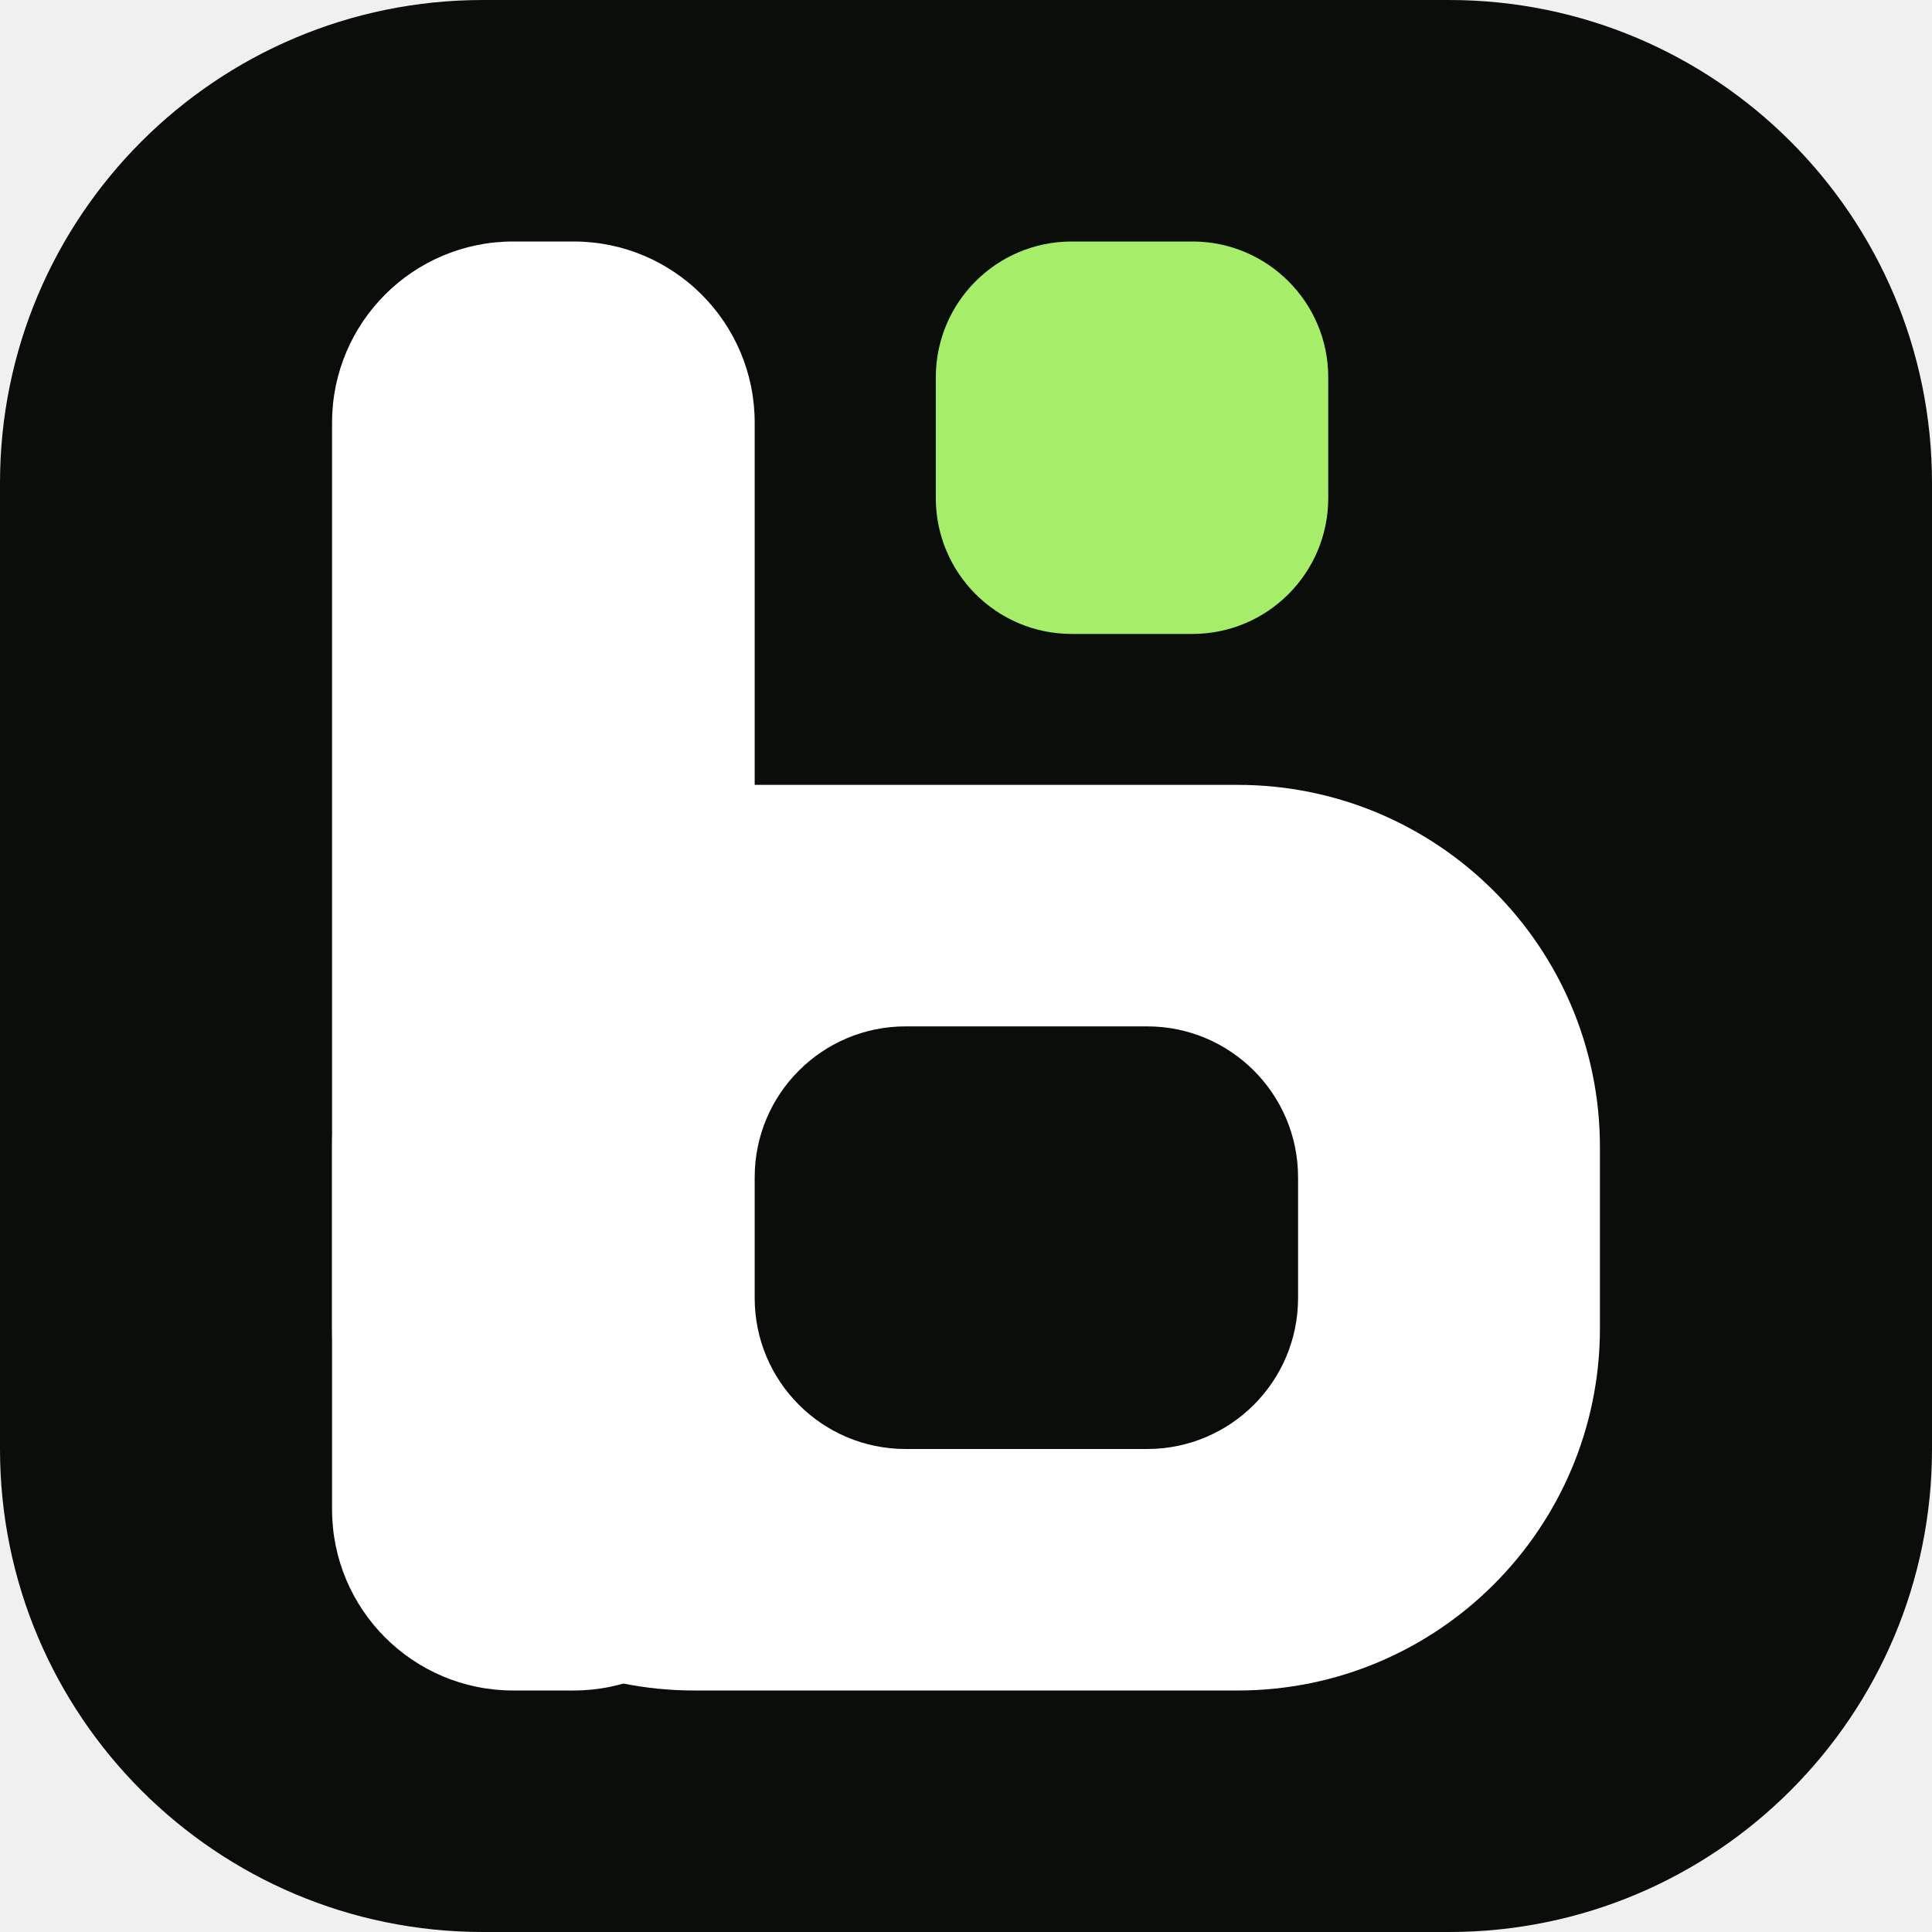
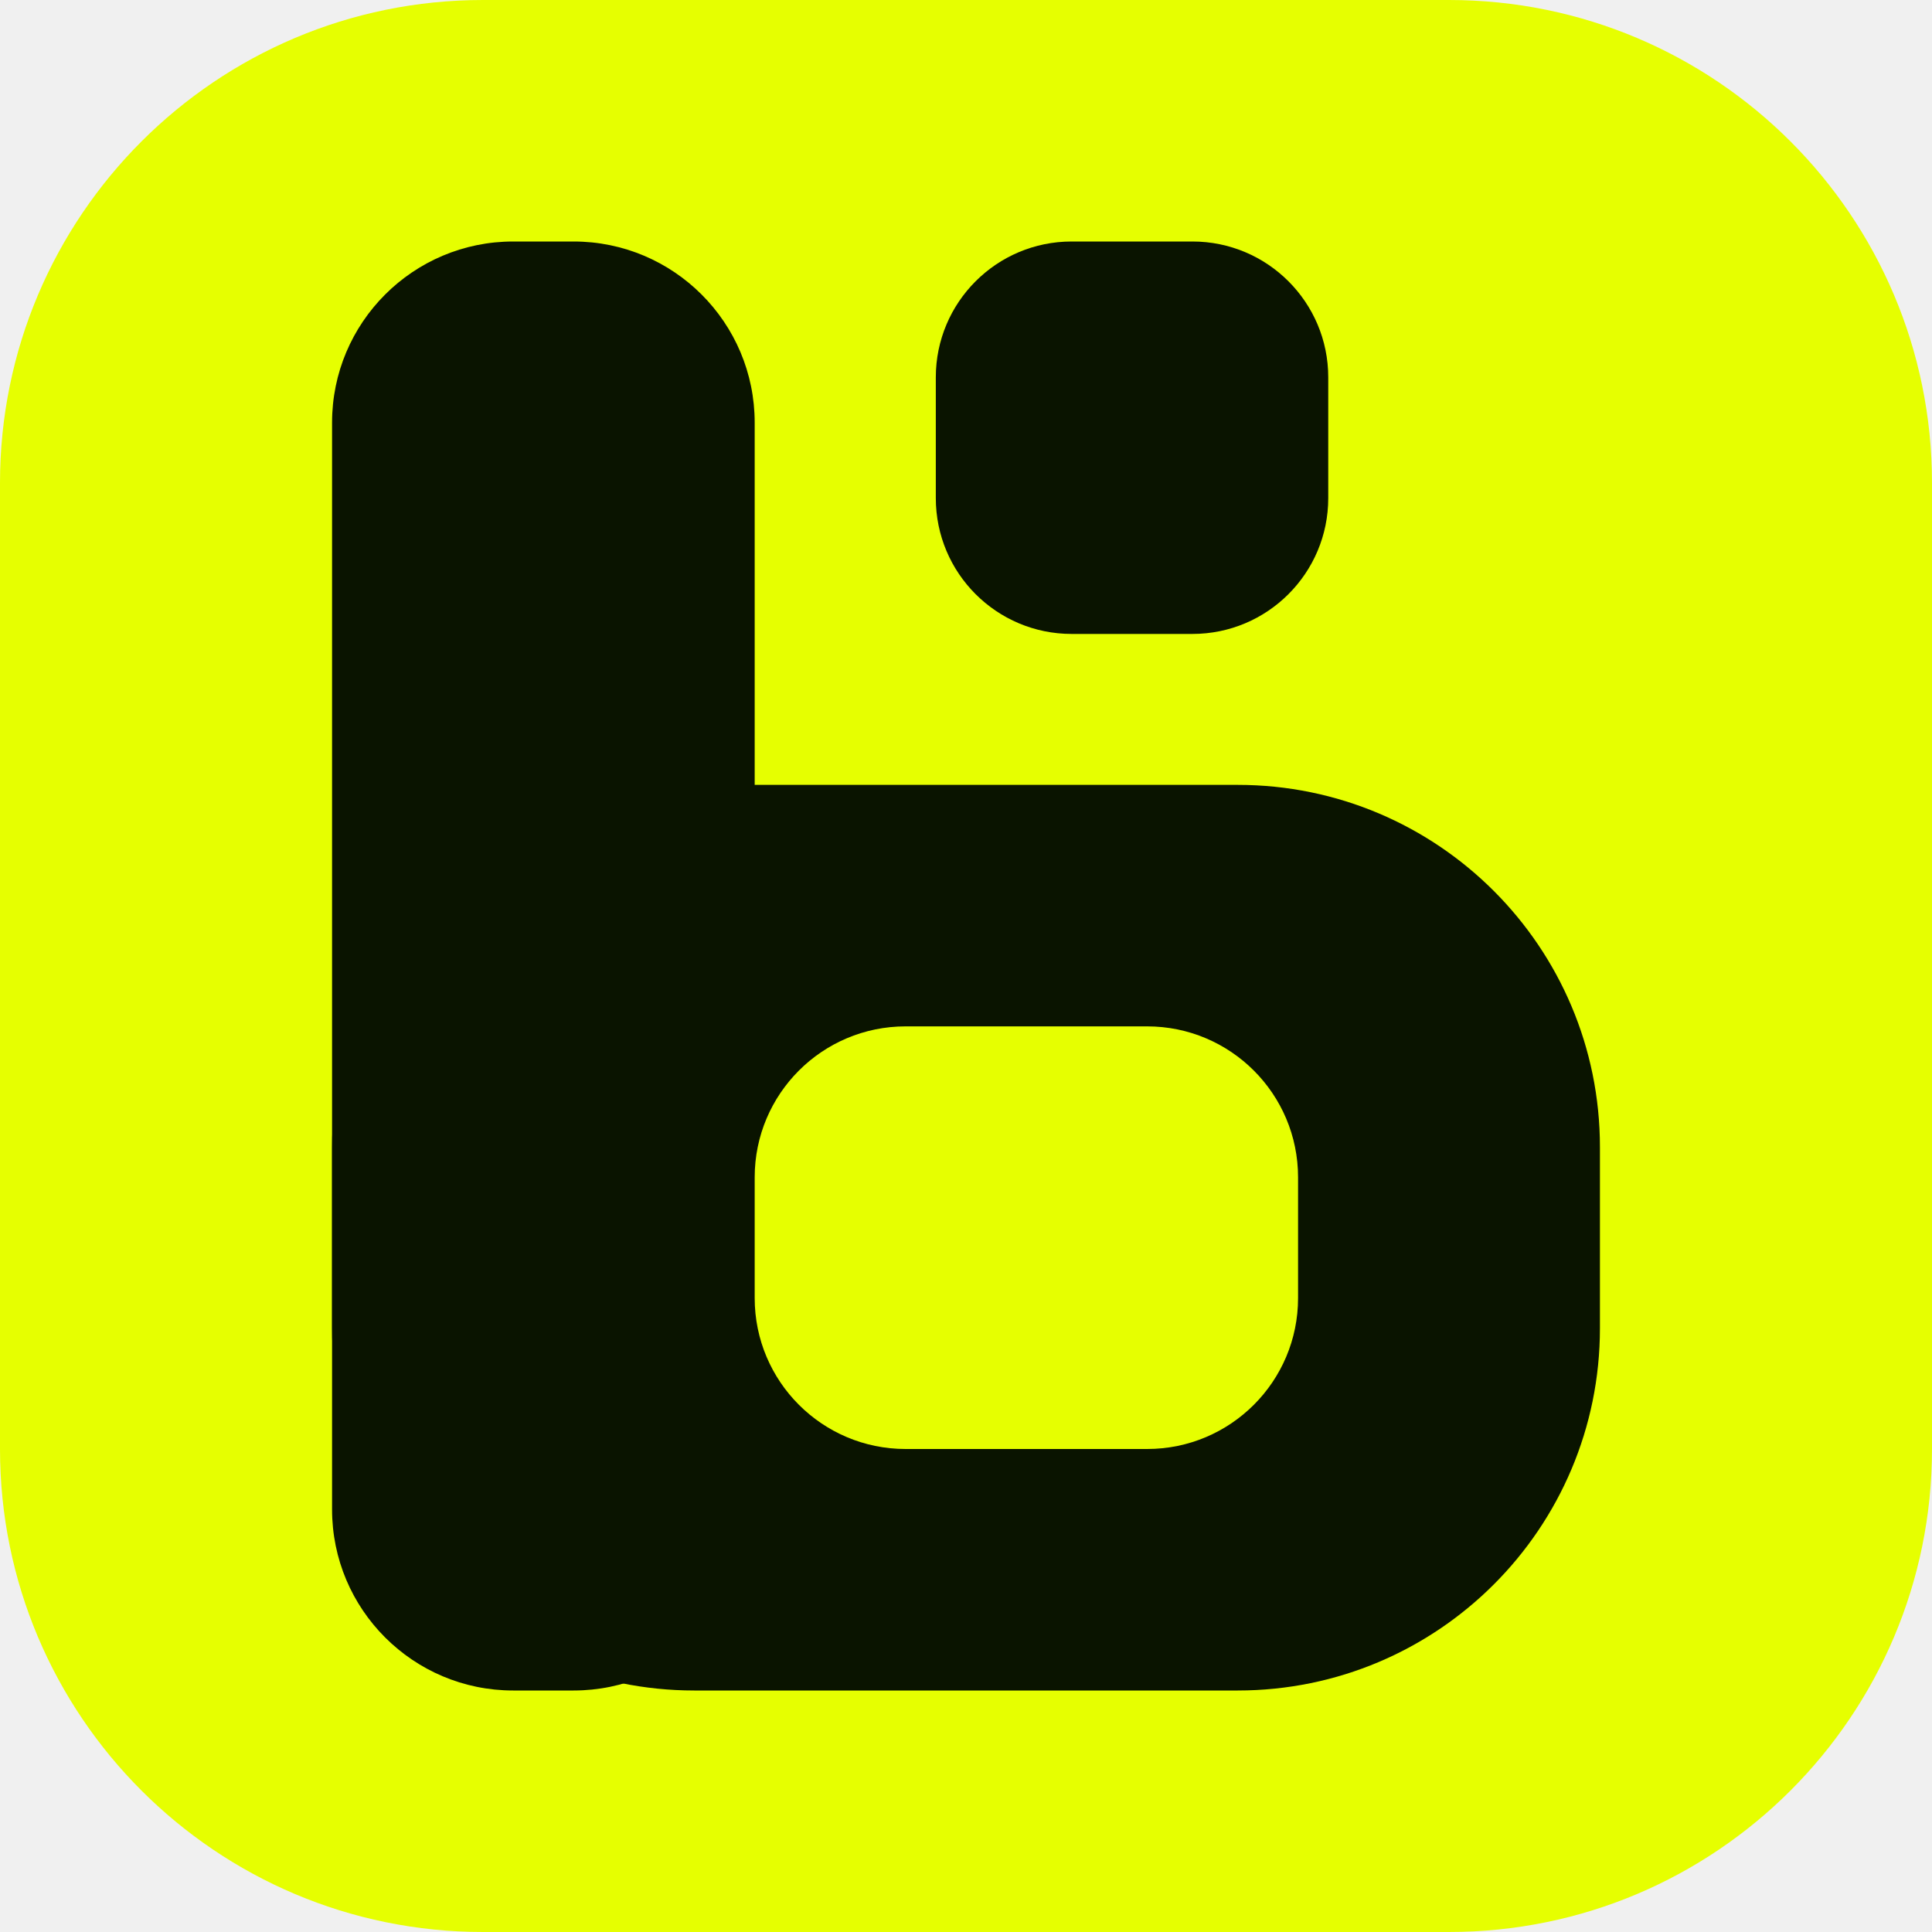
<svg xmlns="http://www.w3.org/2000/svg" viewBox="0 0 64 64">
-   <rect width="64" height="64" rx="16" fill="#0a0d09" />
-   <rect x="11" y="8" width="14" height="48" rx="6" fill="#fff" />
-   <rect x="11" y="26" width="42" height="30" rx="12" fill="#fff" />
-   <rect x="25" y="34" width="18" height="14" rx="5" fill="#0a0d09" />
-   <rect x="31" y="8" width="13" height="13" rx="4.5" fill="#a6ee6a" />
+   <rect width="64" height="64" rx="16" fill="#e6ff00" />
+   <rect x="11" y="8" width="14" height="48" rx="6" fill="#0a1400" />
+   <rect x="11" y="26" width="42" height="30" rx="12" fill="#0a1400" />
+   <rect x="25" y="34" width="18" height="14" rx="5" fill="#e6ff00" />
+   <rect x="31" y="8" width="13" height="13" rx="4.5" fill="#0a1400" />
</svg>
